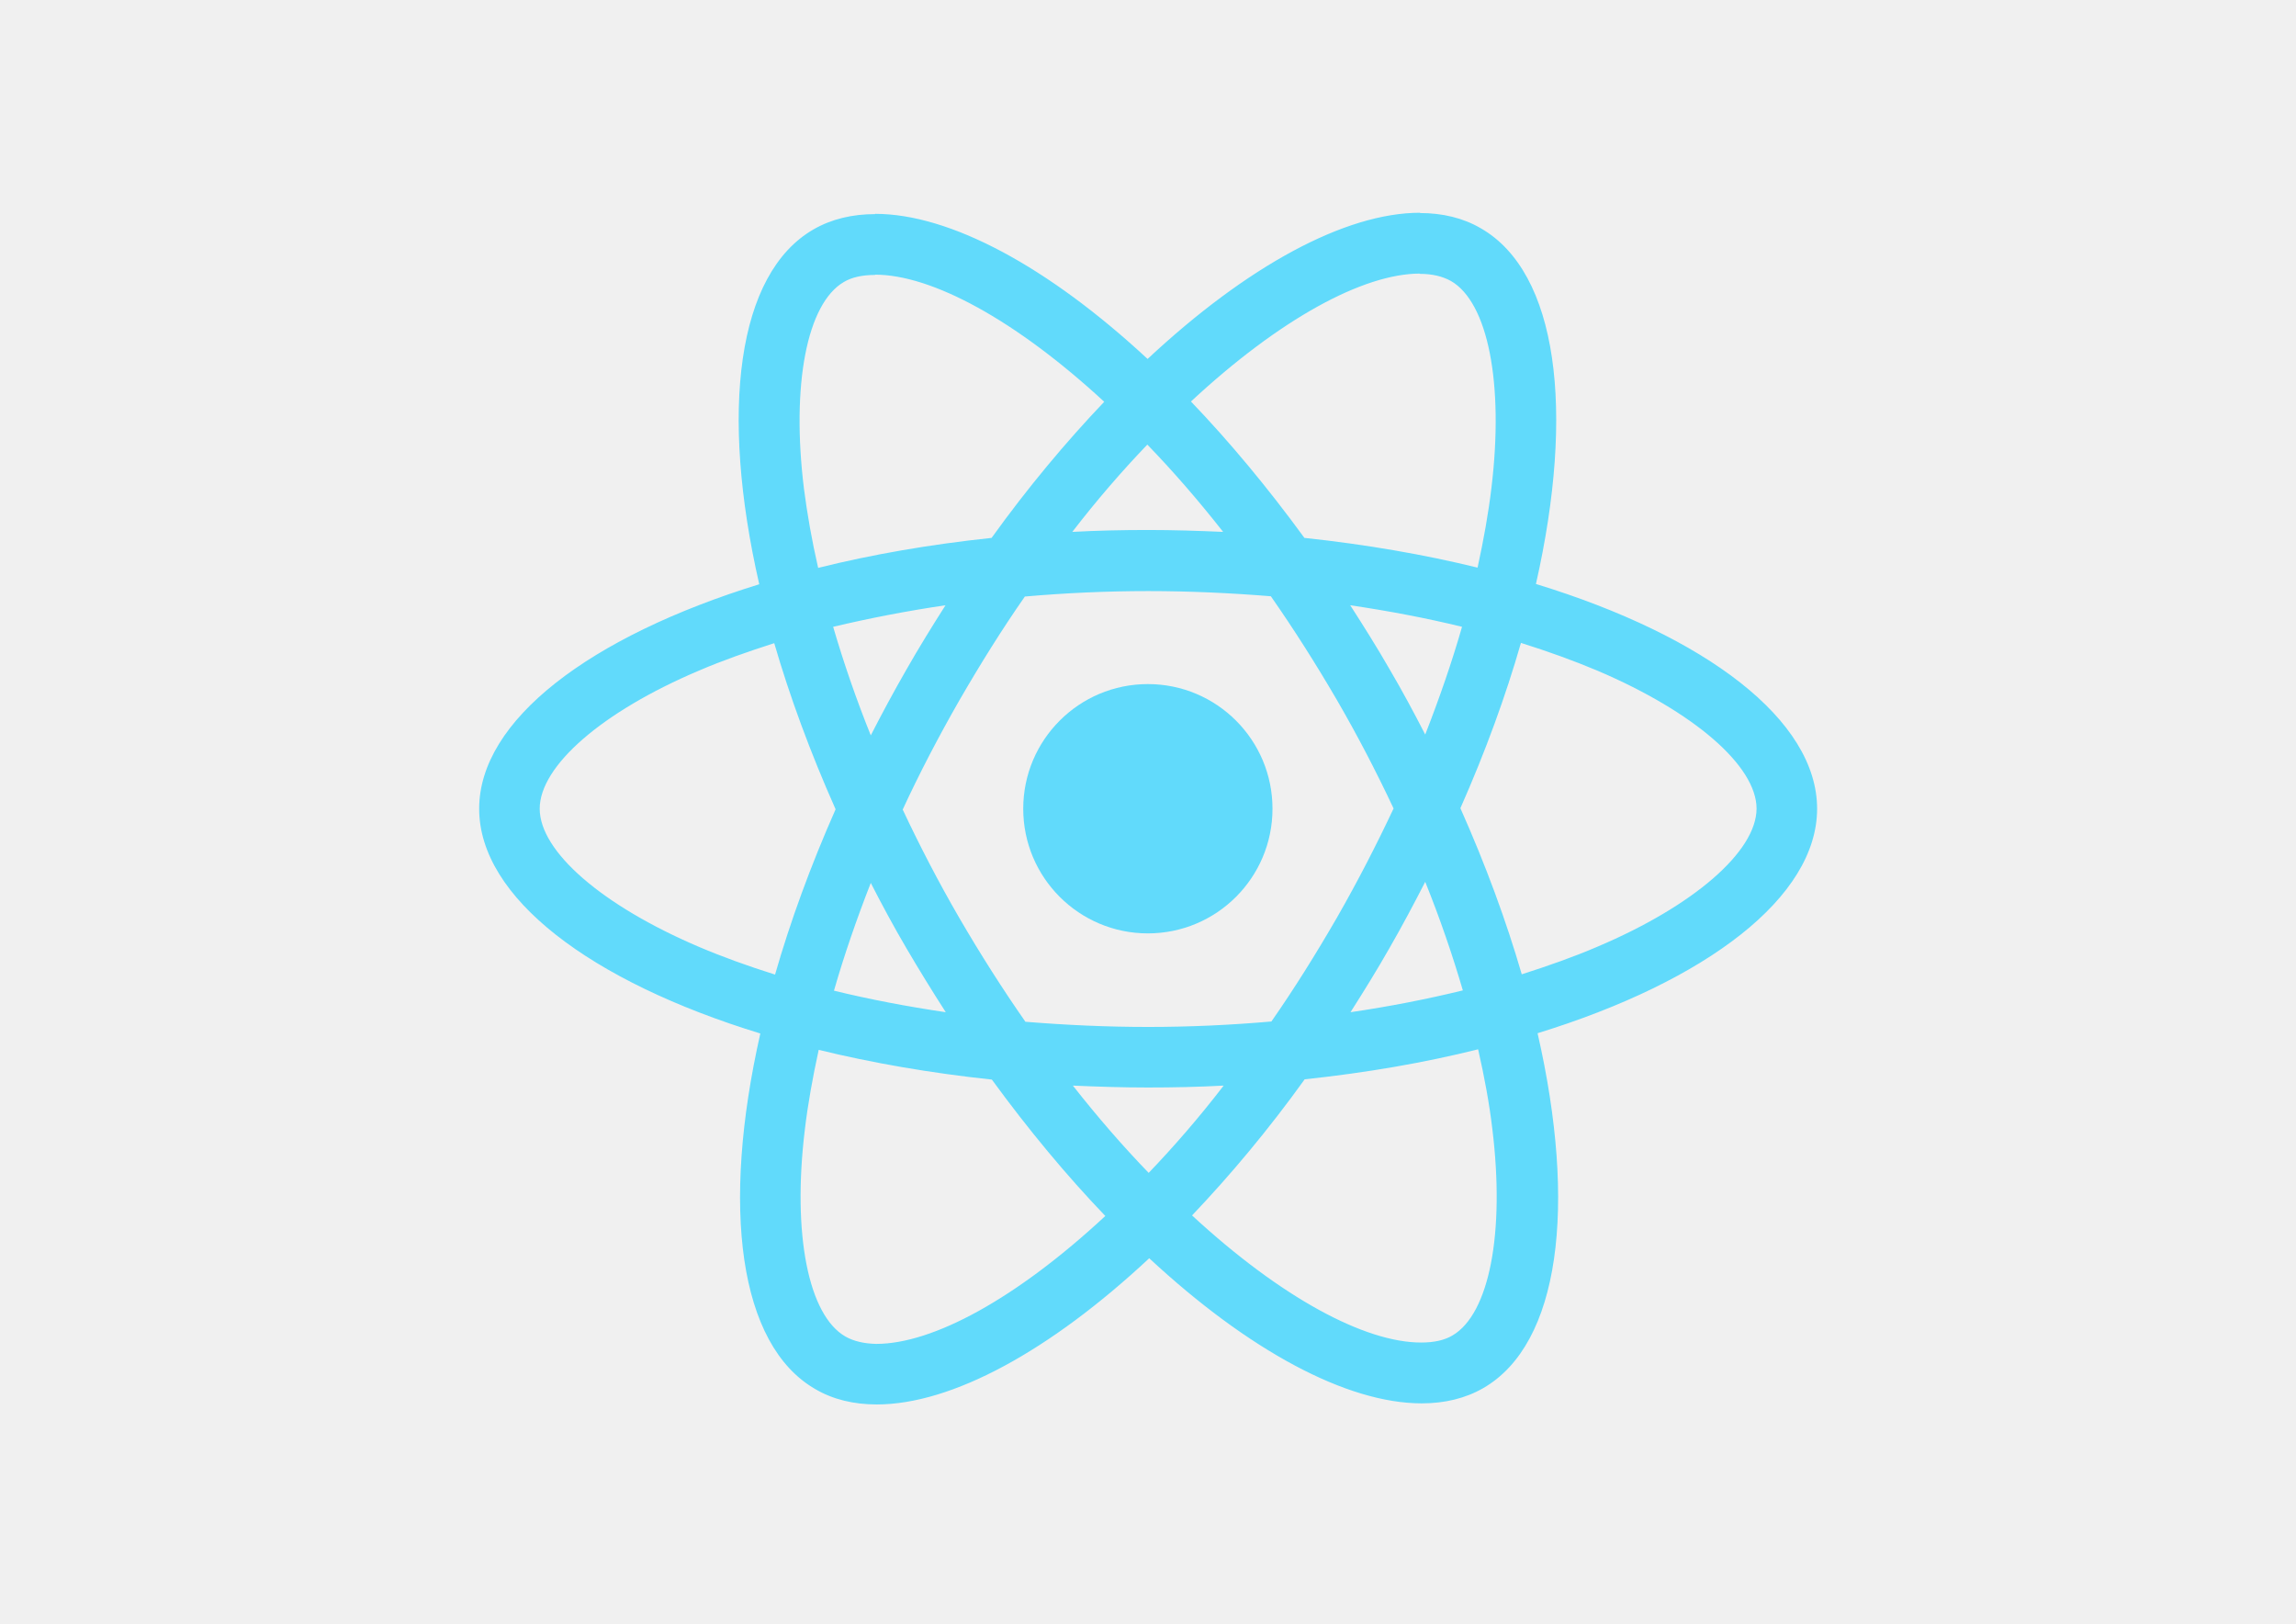
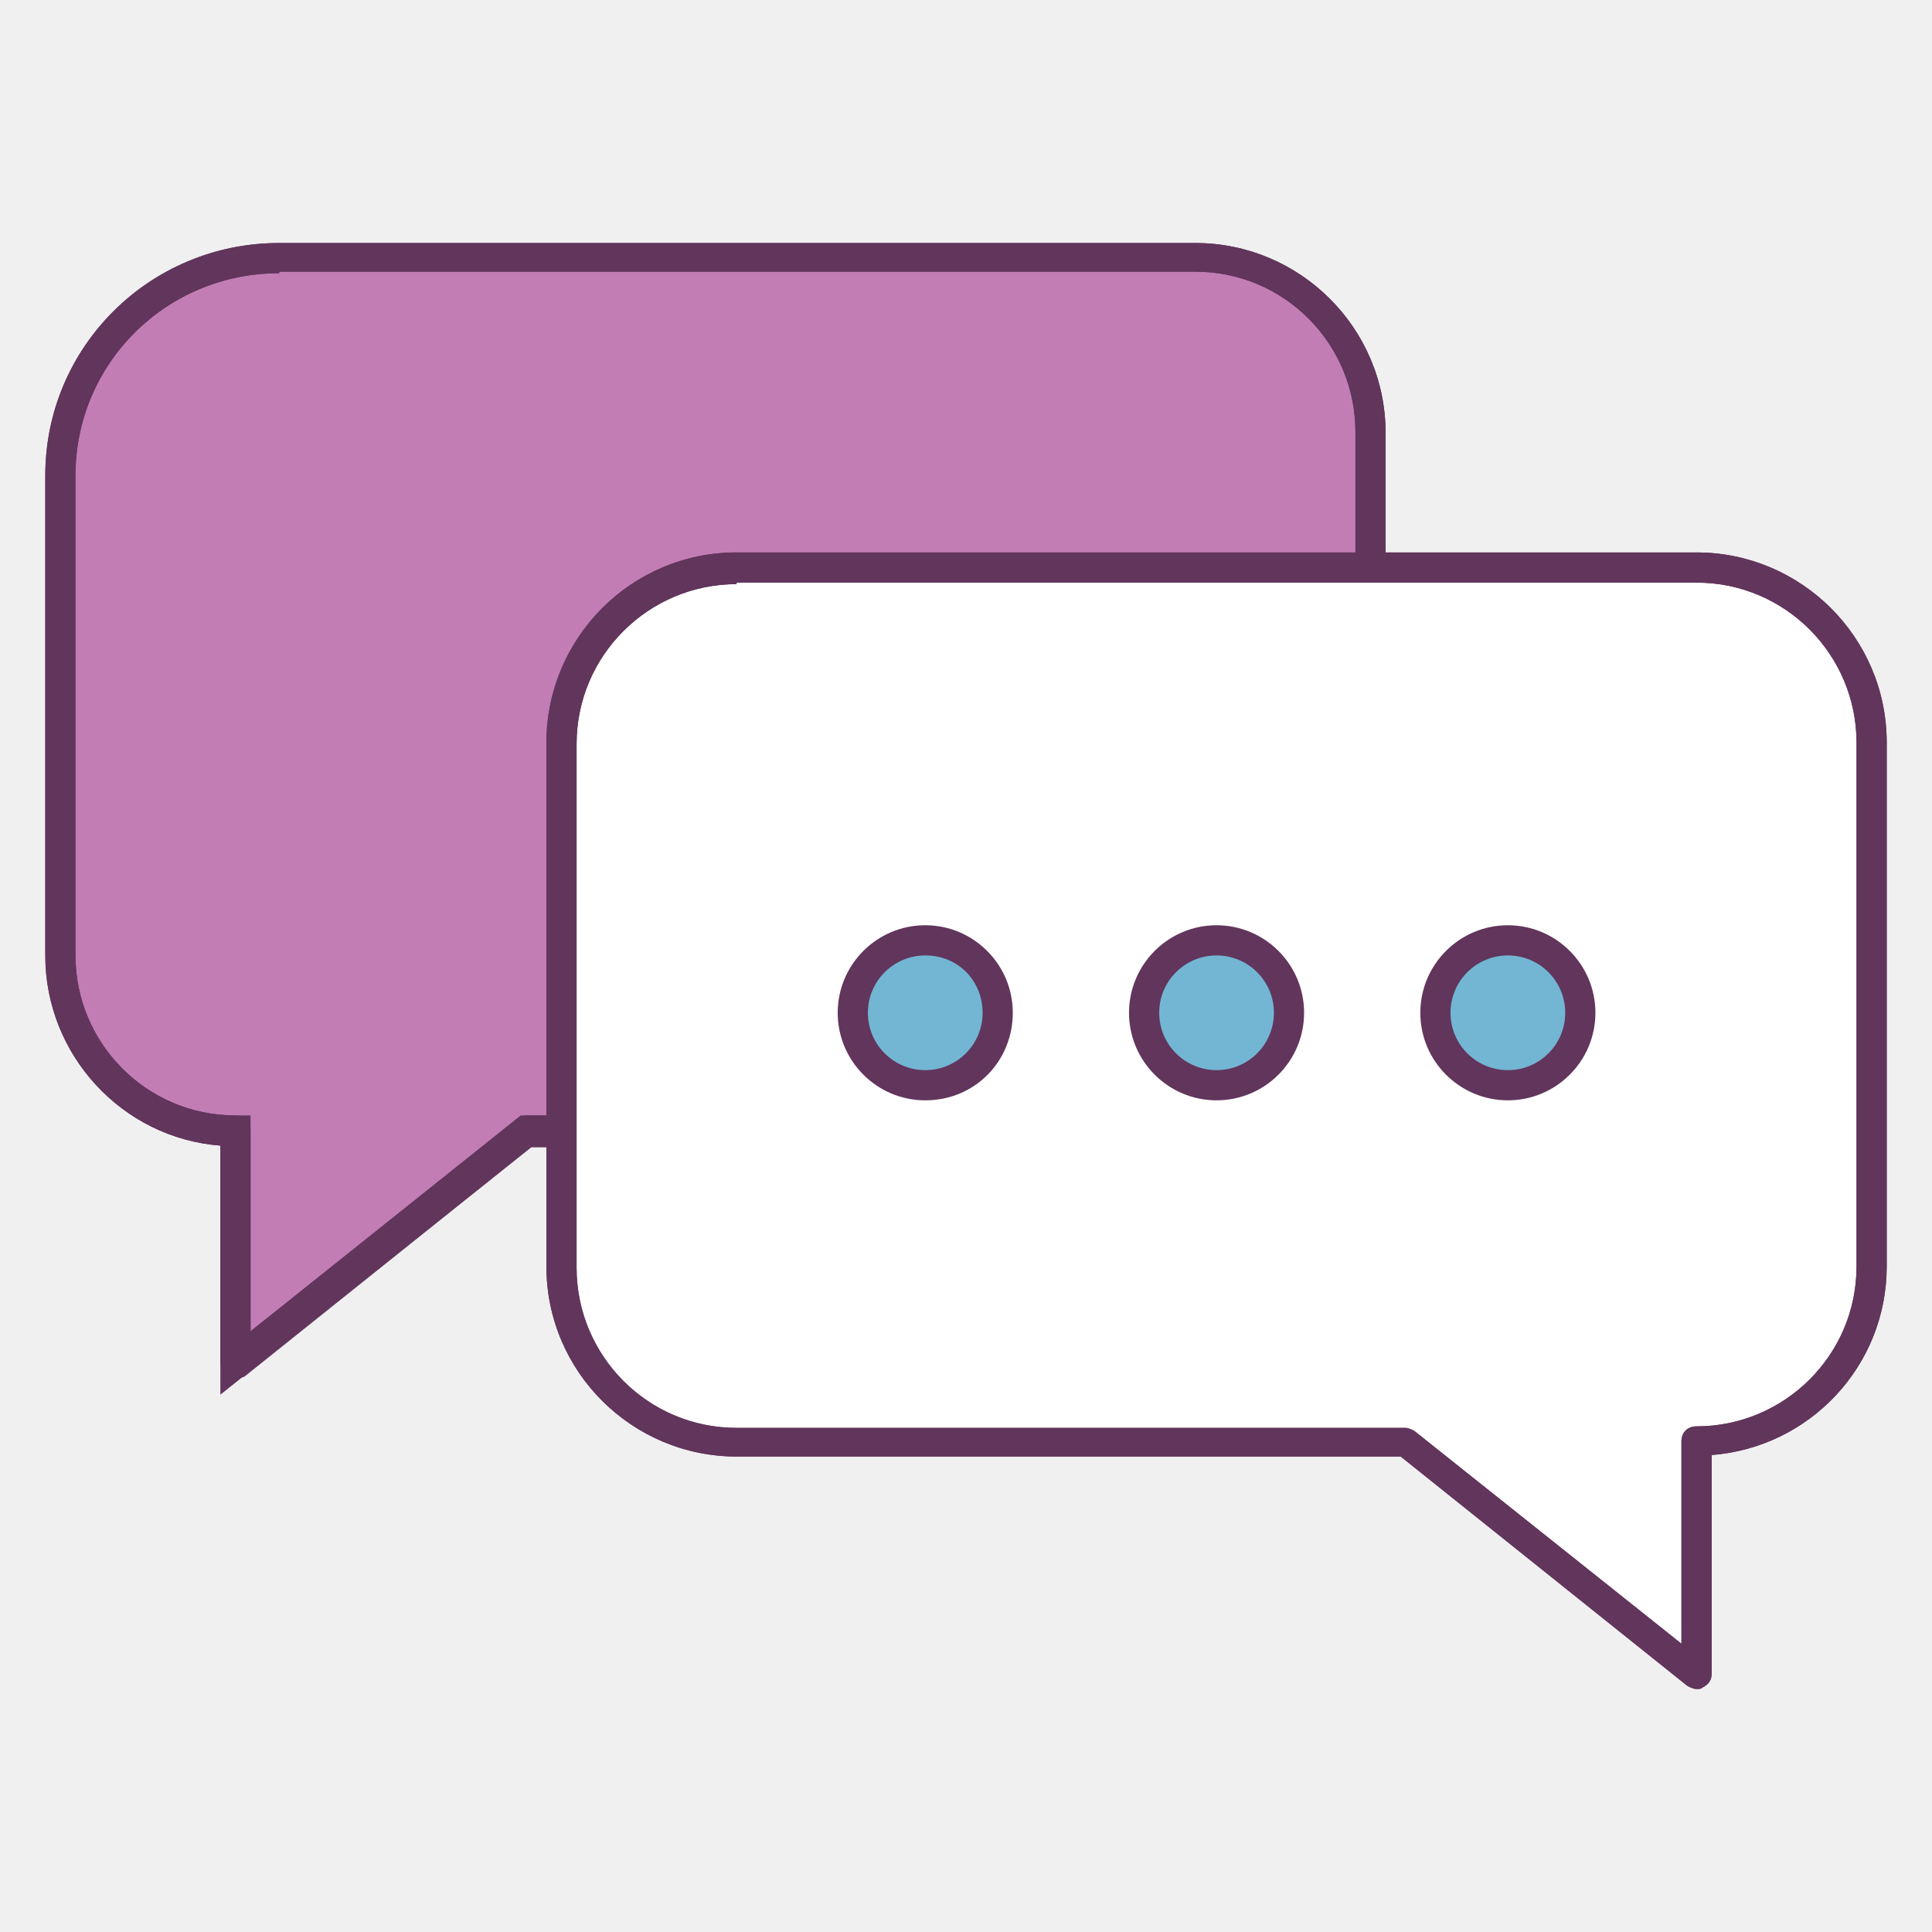
- <svg xmlns="http://www.w3.org/2000/svg" viewBox="0 0 841.9 595.3">
-   <g fill="#61DAFB">
-     <path d="M666.3 296.5c0-32.5-40.7-63.3-103.1-82.4 14.4-63.6 8-114.2-20.2-130.4-6.5-3.8-14.1-5.6-22.4-5.6v22.3c4.6 0 8.3.9 11.4 2.6 13.6 7.8 19.5 37.5 14.9 75.7-1.1 9.4-2.9 19.3-5.1 29.4-19.6-4.8-41-8.5-63.5-10.9-13.5-18.5-27.5-35.3-41.6-50 32.6-30.3 63.2-46.9 84-46.9V78c-27.5 0-63.5 19.6-99.9 53.6-36.4-33.8-72.4-53.2-99.9-53.2v22.3c20.7 0 51.4 16.5 84 46.6-14 14.7-28 31.4-41.3 49.9-22.6 2.4-44 6.1-63.6 11-2.3-10-4-19.7-5.2-29-4.7-38.2 1.1-67.9 14.6-75.8 3-1.8 6.9-2.6 11.5-2.6V78.5c-8.4 0-16 1.8-22.6 5.6-28.1 16.2-34.4 66.7-19.9 130.1-62.2 19.2-102.7 49.9-102.7 82.3 0 32.5 40.7 63.3 103.1 82.4-14.4 63.6-8 114.2 20.2 130.4 6.5 3.8 14.1 5.6 22.5 5.6 27.5 0 63.5-19.6 99.9-53.6 36.4 33.8 72.4 53.2 99.9 53.2 8.4 0 16-1.8 22.6-5.6 28.1-16.2 34.4-66.7 19.9-130.1 62-19.1 102.5-49.9 102.5-82.3zm-130.2-66.7c-3.7 12.9-8.3 26.2-13.5 39.5-4.1-8-8.4-16-13.1-24-4.6-8-9.5-15.8-14.4-23.4 14.2 2.1 27.9 4.7 41 7.9zm-45.8 106.5c-7.8 13.5-15.8 26.3-24.1 38.2-14.9 1.3-30 2-45.2 2-15.1 0-30.2-.7-45-1.9-8.3-11.9-16.4-24.6-24.2-38-7.6-13.1-14.5-26.4-20.8-39.8 6.2-13.4 13.2-26.8 20.7-39.9 7.8-13.5 15.8-26.3 24.1-38.2 14.9-1.3 30-2 45.2-2 15.1 0 30.2.7 45 1.9 8.3 11.9 16.4 24.6 24.2 38 7.6 13.1 14.5 26.4 20.8 39.8-6.3 13.4-13.2 26.8-20.7 39.9zm32.3-13c5.4 13.4 10 26.8 13.8 39.8-13.1 3.2-26.9 5.9-41.2 8 4.9-7.7 9.8-15.6 14.4-23.7 4.6-8 8.9-16.1 13-24.1zM421.2 430c-9.3-9.6-18.6-20.3-27.8-32 9 .4 18.2.7 27.5.7 9.4 0 18.7-.2 27.8-.7-9 11.7-18.3 22.4-27.5 32zm-74.4-58.9c-14.2-2.1-27.9-4.7-41-7.9 3.7-12.9 8.3-26.2 13.5-39.5 4.1 8 8.4 16 13.1 24 4.7 8 9.5 15.8 14.4 23.4zM420.7 163c9.3 9.6 18.6 20.3 27.8 32-9-.4-18.2-.7-27.5-.7-9.4 0-18.7.2-27.8.7 9-11.7 18.3-22.4 27.5-32zm-74 58.9c-4.9 7.7-9.8 15.6-14.4 23.7-4.6 8-8.9 16-13 24-5.4-13.4-10-26.8-13.8-39.8 13.1-3.1 26.9-5.8 41.2-7.9zm-90.5 125.2c-35.4-15.1-58.3-34.9-58.3-50.6 0-15.7 22.9-35.6 58.3-50.6 8.6-3.7 18-7 27.7-10.1 5.7 19.6 13.2 40 22.5 60.9-9.2 20.8-16.6 41.1-22.2 60.6-9.9-3.1-19.3-6.5-28-10.2zM310 490c-13.6-7.8-19.5-37.5-14.9-75.7 1.1-9.4 2.9-19.3 5.1-29.4 19.6 4.8 41 8.5 63.5 10.9 13.5 18.5 27.5 35.3 41.6 50-32.6 30.3-63.2 46.9-84 46.9-4.5-.1-8.3-1-11.3-2.7zm237.2-76.2c4.7 38.2-1.1 67.9-14.6 75.8-3 1.8-6.9 2.6-11.5 2.6-20.7 0-51.4-16.5-84-46.6 14-14.7 28-31.4 41.3-49.9 22.6-2.4 44-6.1 63.6-11 2.3 10.1 4.1 19.8 5.2 29.1zm38.5-66.7c-8.6 3.7-18 7-27.7 10.1-5.7-19.6-13.2-40-22.5-60.9 9.2-20.8 16.6-41.1 22.2-60.6 9.9 3.1 19.3 6.5 28.1 10.2 35.4 15.1 58.3 34.9 58.3 50.6-.1 15.7-23 35.6-58.4 50.6zM320.8 78.4z" />
-     <circle cx="420.9" cy="296.5" r="45.7" />
-     <path d="M520.5 78.1z" />
+ <svg xmlns="http://www.w3.org/2000/svg" enable-background="new 0 0 128 128" id="Слой_1" version="1.1" viewBox="0 0 128 128" xml:space="preserve">
+   <g>
+     <g>
+       <path d="M18.5,17.1h60.7c6.4,0,11.6,5.2,11.6,11.6v46.3H34.8L15.6,90.3V74.9h0C9.2,74.9,4,69.7,4,63.3V31.5    C4,23.5,10.5,17.1,18.5,17.1z" fill="#C27DB5" />
+     </g>
+     <g>
+       <path d="M14.6,92.4V75.9C8.1,75.4,3,69.9,3,63.3V31.5C3,23,9.9,16.1,18.5,16.1h60.7c6.9,0,12.6,5.6,12.6,12.6v47.3    H35.2L14.6,92.4z M18.5,18.1C11,18.1,5,24.1,5,31.5v31.8c0,5.8,4.7,10.6,10.6,10.6h1v14.3l17.9-14.3h55.3V28.6    c0-5.8-4.7-10.6-10.6-10.6H18.5z" fill="#62355C" />
+     </g>
+     <g>
+       <path d="M15.6,91.3c-0.1,0-0.3,0-0.4-0.1c-0.3-0.2-0.6-0.5-0.6-0.9V75.9C8.1,75.4,3,69.9,3,63.3V31.5    C3,23,9.9,16.1,18.5,16.1h60.7c6.9,0,12.6,5.6,12.6,12.6v46.3c0,0.6-0.4,1-1,1H35.2l-19,15.2C16,91.3,15.8,91.3,15.6,91.3z     M18.5,18.1C11,18.1,5,24.1,5,31.5v31.8c0,5.8,4.7,10.6,10.6,10.6c0.6,0,1,0.4,1,1v13.3l17.7-14.1c0.2-0.1,0.4-0.2,0.6-0.2h54.9    V28.6c0-5.8-4.7-10.6-10.6-10.6H18.5z" fill="#62355C" />
+     </g>
+     <g>
+       <path d="M112.4,37.7H48.8c-6.4,0-11.6,5.2-11.6,11.6v34.7c0,6.4,5.2,11.6,11.6,11.6h44.3l19.3,15.4V95.5h0    c6.4,0,11.6-5.2,11.6-11.6V49.2C124,42.9,118.8,37.7,112.4,37.7z" fill="#FFFFFF" />
+     </g>
+     <g>
+       <path d="M112.4,111.9c-0.2,0-0.4-0.1-0.6-0.2l-19-15.2h-44c-6.9,0-12.6-5.6-12.6-12.6V49.2    c0-6.9,5.6-12.6,12.6-12.6h63.6c6.9,0,12.6,5.6,12.6,12.6v34.7c0,6.6-5.1,12-11.6,12.5v14.5c0,0.4-0.2,0.7-0.6,0.9    C112.7,111.9,112.6,111.9,112.4,111.9z M48.8,38.7c-5.8,0-10.6,4.7-10.6,10.6v34.7c0,5.8,4.7,10.6,10.6,10.6h44.3    c0.2,0,0.4,0.1,0.6,0.2l17.7,14.1V95.5c0-0.6,0.4-1,1-1c5.8,0,10.6-4.7,10.6-10.6V49.2c0-5.8-4.7-10.6-10.6-10.6H48.8z" fill="#62355C" />
+     </g>
+     <g>
+       <path d="M112.4,111.9c-0.2,0-0.4-0.1-0.6-0.2l-19-15.2h-44c-6.9,0-12.6-5.6-12.6-12.6V49.2    c0-6.9,5.6-12.6,12.6-12.6h63.6c6.9,0,12.6,5.6,12.6,12.6v34.7c0,6.6-5.1,12-11.6,12.5v14.5c0,0.4-0.2,0.7-0.6,0.9    C112.7,111.9,112.6,111.9,112.4,111.9z M48.8,38.7c-5.8,0-10.6,4.7-10.6,10.6v34.7c0,5.8,4.7,10.6,10.6,10.6h44.3    c0.2,0,0.4,0.1,0.6,0.2l17.7,14.1V95.5c0-0.6,0.4-1,1-1c5.8,0,10.6-4.7,10.6-10.6V49.2c0-5.8-4.7-10.6-10.6-10.6H48.8z" fill="#62355C" />
+     </g>
+     <g>
+       <circle cx="61.3" cy="67.1" fill="#72B6D3" r="4.8" />
+     </g>
+     <g>
+       <circle cx="80.6" cy="67.1" fill="#72B6D3" r="4.8" />
+     </g>
+     <g>
+       <circle cx="99.9" cy="67.1" fill="#72B6D3" r="4.8" />
+     </g>
+     <g>
+       <path d="M61.3,72.9c-3.2,0-5.8-2.6-5.8-5.8s2.6-5.8,5.8-5.8s5.8,2.6,5.8,5.8S64.6,72.9,61.3,72.9z M61.3,63.3    c-2.1,0-3.8,1.7-3.8,3.8s1.7,3.8,3.8,3.8s3.8-1.7,3.8-3.8S63.5,63.3,61.3,63.3z" fill="#62355C" />
+     </g>
+     <g>
+       <path d="M80.6,72.9c-3.2,0-5.8-2.6-5.8-5.8s2.6-5.8,5.8-5.8c3.2,0,5.8,2.6,5.8,5.8S83.8,72.9,80.6,72.9z     M80.6,63.3c-2.1,0-3.8,1.7-3.8,3.8s1.7,3.8,3.8,3.8c2.1,0,3.8-1.7,3.8-3.8S82.7,63.3,80.6,63.3z" fill="#62355C" />
+     </g>
+     <g>
+       <path d="M99.9,72.9c-3.2,0-5.8-2.6-5.8-5.8s2.6-5.8,5.8-5.8s5.8,2.6,5.8,5.8S103.1,72.9,99.9,72.9z M99.9,63.3    c-2.1,0-3.8,1.7-3.8,3.8s1.7,3.8,3.8,3.8s3.8-1.7,3.8-3.8S102,63.3,99.9,63.3z" fill="#62355C" />
+     </g>
  </g>
</svg>
